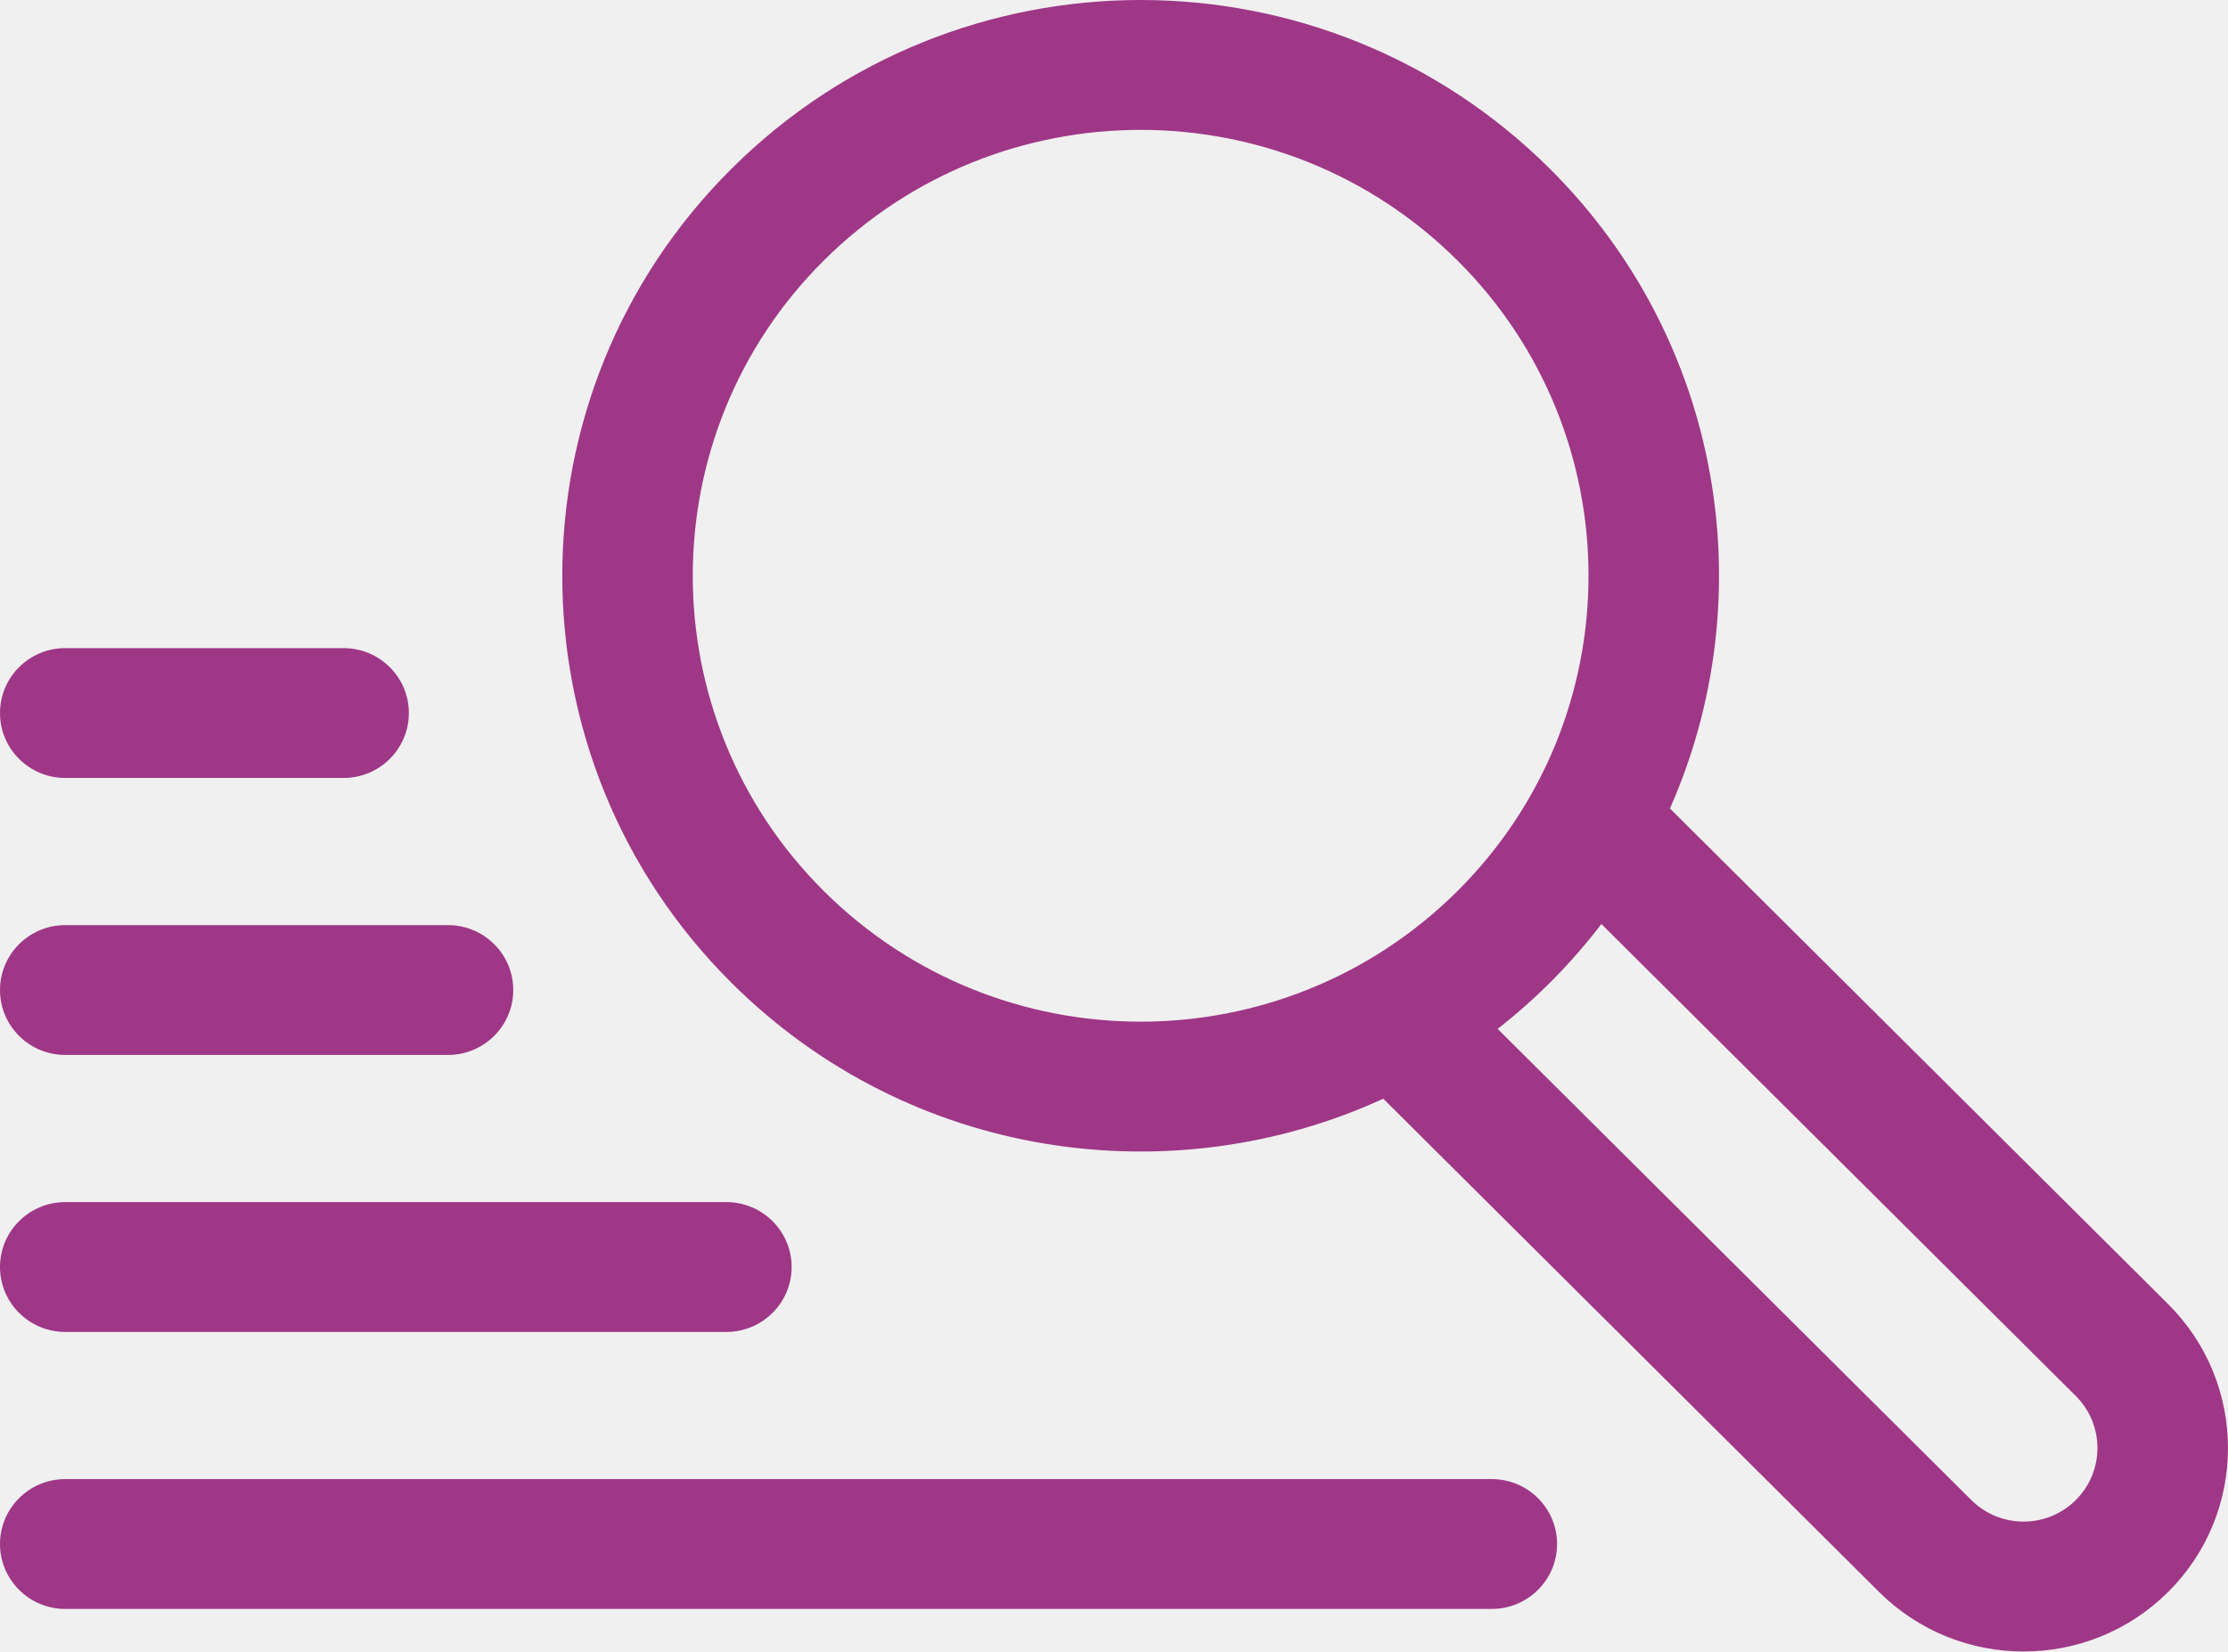
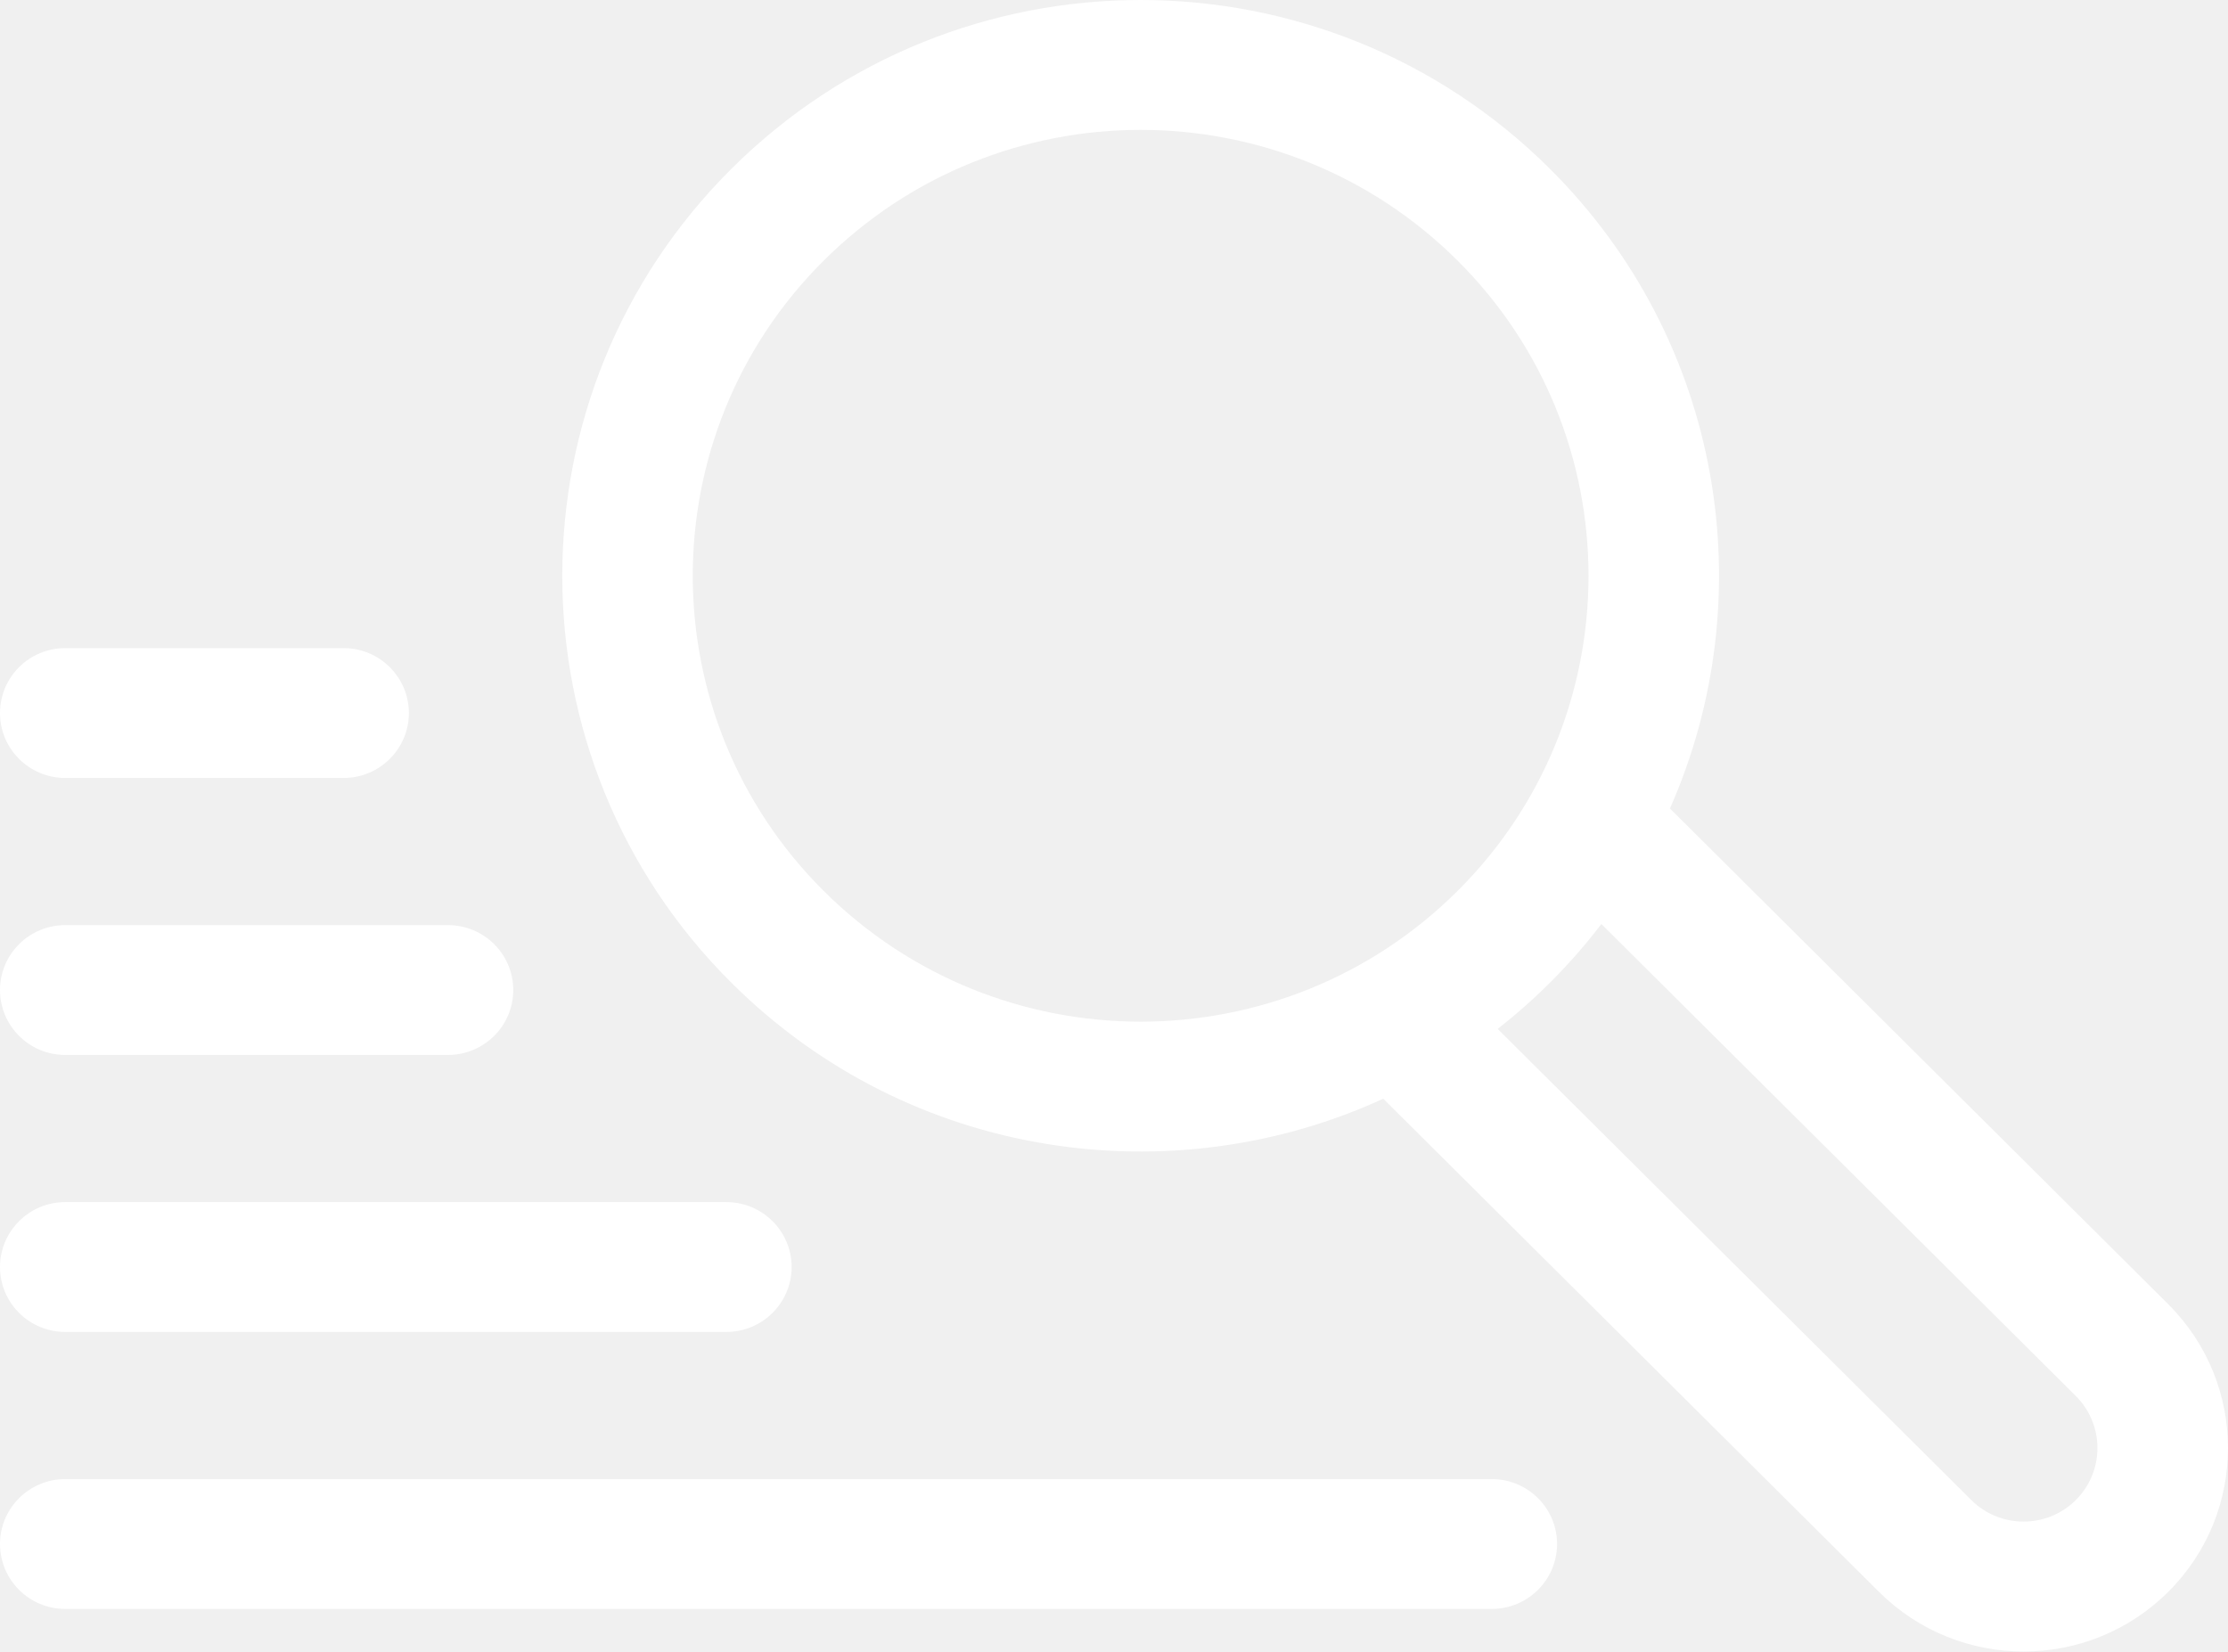
<svg xmlns="http://www.w3.org/2000/svg" width="116" height="86" viewBox="0 0 116 86" fill="none">
-   <path d="M112.886 67.912L86.945 42.1C91.811 31.106 89.729 17.777 80.692 8.787C68.917 -2.928 49.859 -2.93 38.085 8.787C26.338 20.475 26.338 39.492 38.085 51.18C47.419 60.468 61.099 62.237 72.019 57.213L97.829 82.895C101.99 87.035 108.726 87.035 112.888 82.895C117.038 78.766 117.036 72.045 112.888 67.916L112.886 67.912ZM42.89 46.398C33.794 37.347 33.794 22.618 42.89 13.567C52.007 4.496 66.765 4.494 75.884 13.567C84.98 22.618 84.98 37.347 75.884 46.398C66.767 55.469 52.009 55.471 42.89 46.398ZM108.078 78.112C106.574 79.609 104.138 79.611 102.634 78.112L77.975 53.578C80.003 51.992 81.808 50.168 83.376 48.117L108.076 72.694C109.578 74.189 109.578 76.618 108.076 78.112H108.078ZM3.398 40.511H17.889C19.765 40.511 21.288 38.996 21.288 37.13C21.288 35.264 19.765 33.75 17.889 33.75H3.398C1.522 33.75 0 35.262 0 37.13C0 38.999 1.522 40.511 3.398 40.511ZM3.398 54.935H23.324C25.2 54.935 26.723 53.42 26.723 51.554C26.723 49.688 25.2 48.174 23.324 48.174H3.398C1.522 48.174 0 49.688 0 51.554C0 53.42 1.522 54.935 3.398 54.935ZM3.398 69.359H37.817C39.693 69.359 41.216 67.844 41.216 65.978C41.216 64.112 39.693 62.598 37.817 62.598H3.398C1.522 62.598 0 64.112 0 65.978C0 67.844 1.522 69.359 3.398 69.359ZM77.669 77.022H3.398C1.522 77.022 0 78.536 0 80.402C0 82.268 1.522 83.783 3.398 83.783H77.669C79.545 83.783 81.068 82.268 81.068 80.402C81.068 78.536 79.545 77.022 77.669 77.022Z" fill="#9F3787" />
+   <path d="M112.886 67.912L86.945 42.1C91.811 31.106 89.729 17.777 80.692 8.787C68.917 -2.928 49.859 -2.93 38.085 8.787C26.338 20.475 26.338 39.492 38.085 51.18C47.419 60.468 61.099 62.237 72.019 57.213L97.829 82.895C101.99 87.035 108.726 87.035 112.888 82.895C117.038 78.766 117.036 72.045 112.888 67.916L112.886 67.912ZM42.89 46.398C33.794 37.347 33.794 22.618 42.89 13.567C52.007 4.496 66.765 4.494 75.884 13.567C84.98 22.618 84.98 37.347 75.884 46.398C66.767 55.469 52.009 55.471 42.89 46.398ZM108.078 78.112C106.574 79.609 104.138 79.611 102.634 78.112L77.975 53.578C80.003 51.992 81.808 50.168 83.376 48.117L108.076 72.694C109.578 74.189 109.578 76.618 108.076 78.112H108.078ZM3.398 40.511H17.889C19.765 40.511 21.288 38.996 21.288 37.13C21.288 35.264 19.765 33.75 17.889 33.75H3.398C1.522 33.75 0 35.262 0 37.13C0 38.999 1.522 40.511 3.398 40.511ZM3.398 54.935H23.324C25.2 54.935 26.723 53.42 26.723 51.554C26.723 49.688 25.2 48.174 23.324 48.174H3.398C1.522 48.174 0 49.688 0 51.554C0 53.42 1.522 54.935 3.398 54.935ZM3.398 69.359H37.817C39.693 69.359 41.216 67.844 41.216 65.978C41.216 64.112 39.693 62.598 37.817 62.598H3.398C1.522 62.598 0 64.112 0 65.978C0 67.844 1.522 69.359 3.398 69.359ZM77.669 77.022H3.398C1.522 77.022 0 78.536 0 80.402C0 82.268 1.522 83.783 3.398 83.783H77.669C79.545 83.783 81.068 82.268 81.068 80.402C81.068 78.536 79.545 77.022 77.669 77.022Z" fill="#ffffff" />
</svg>
